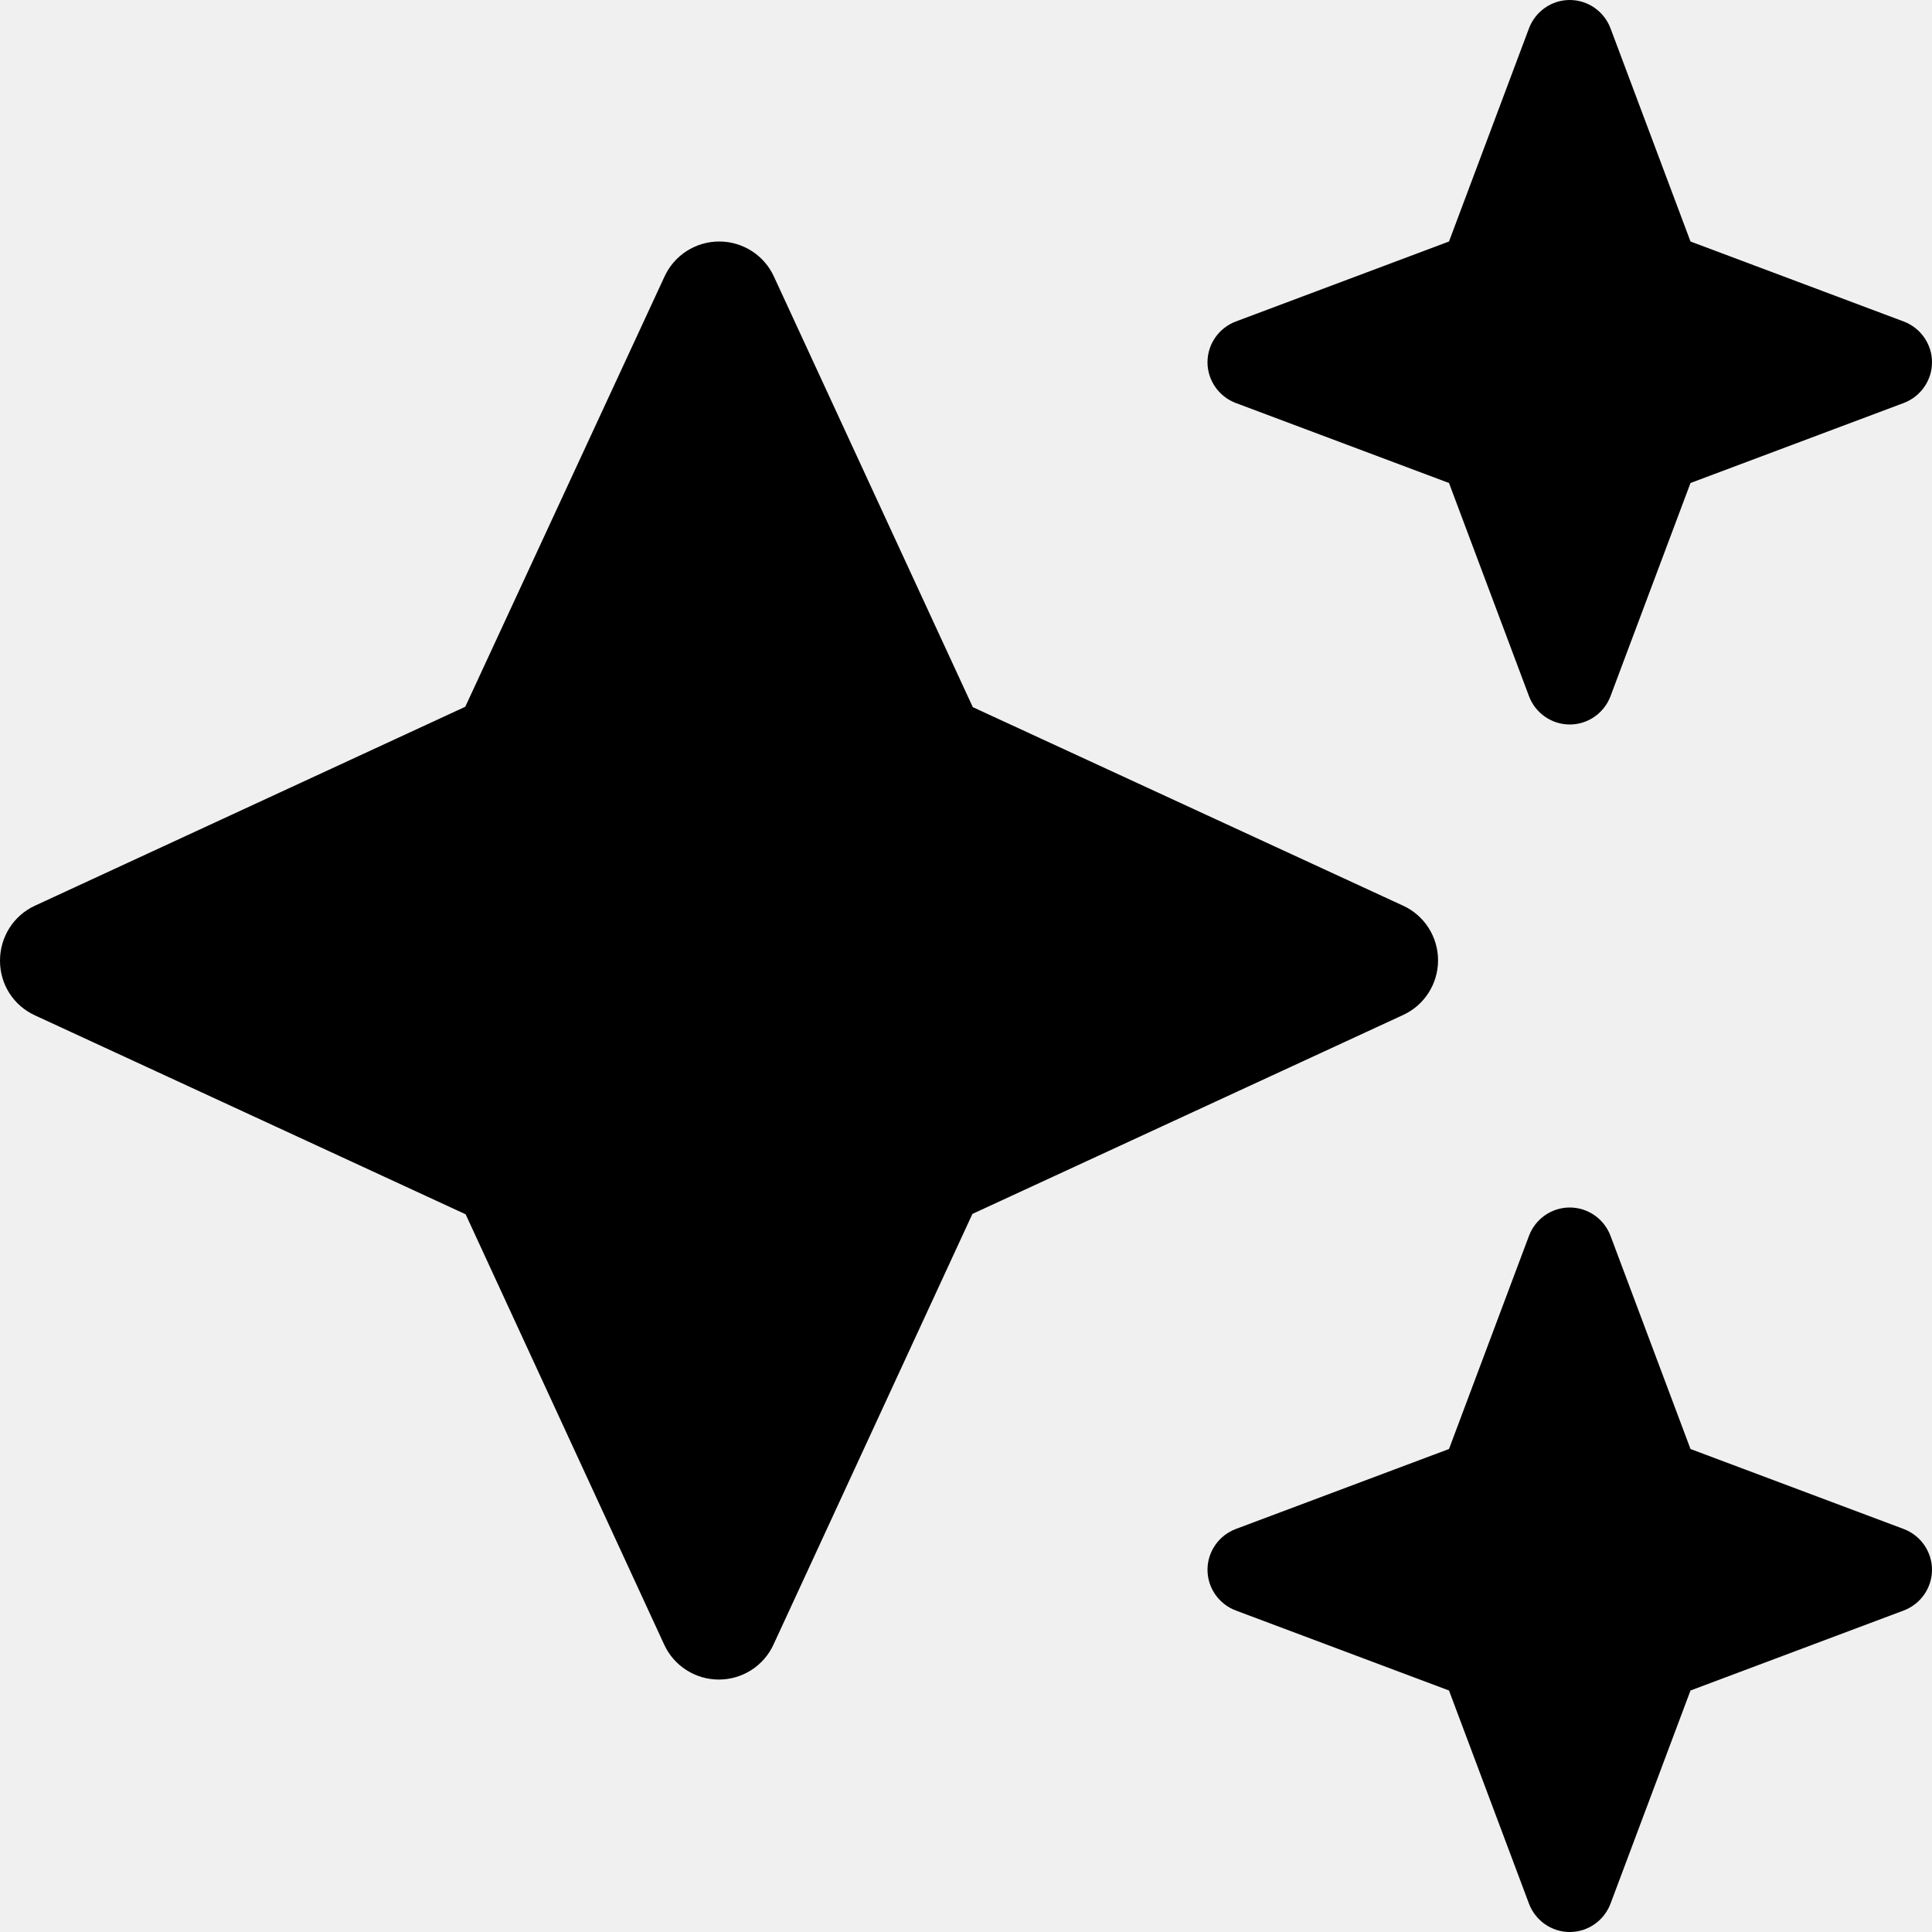
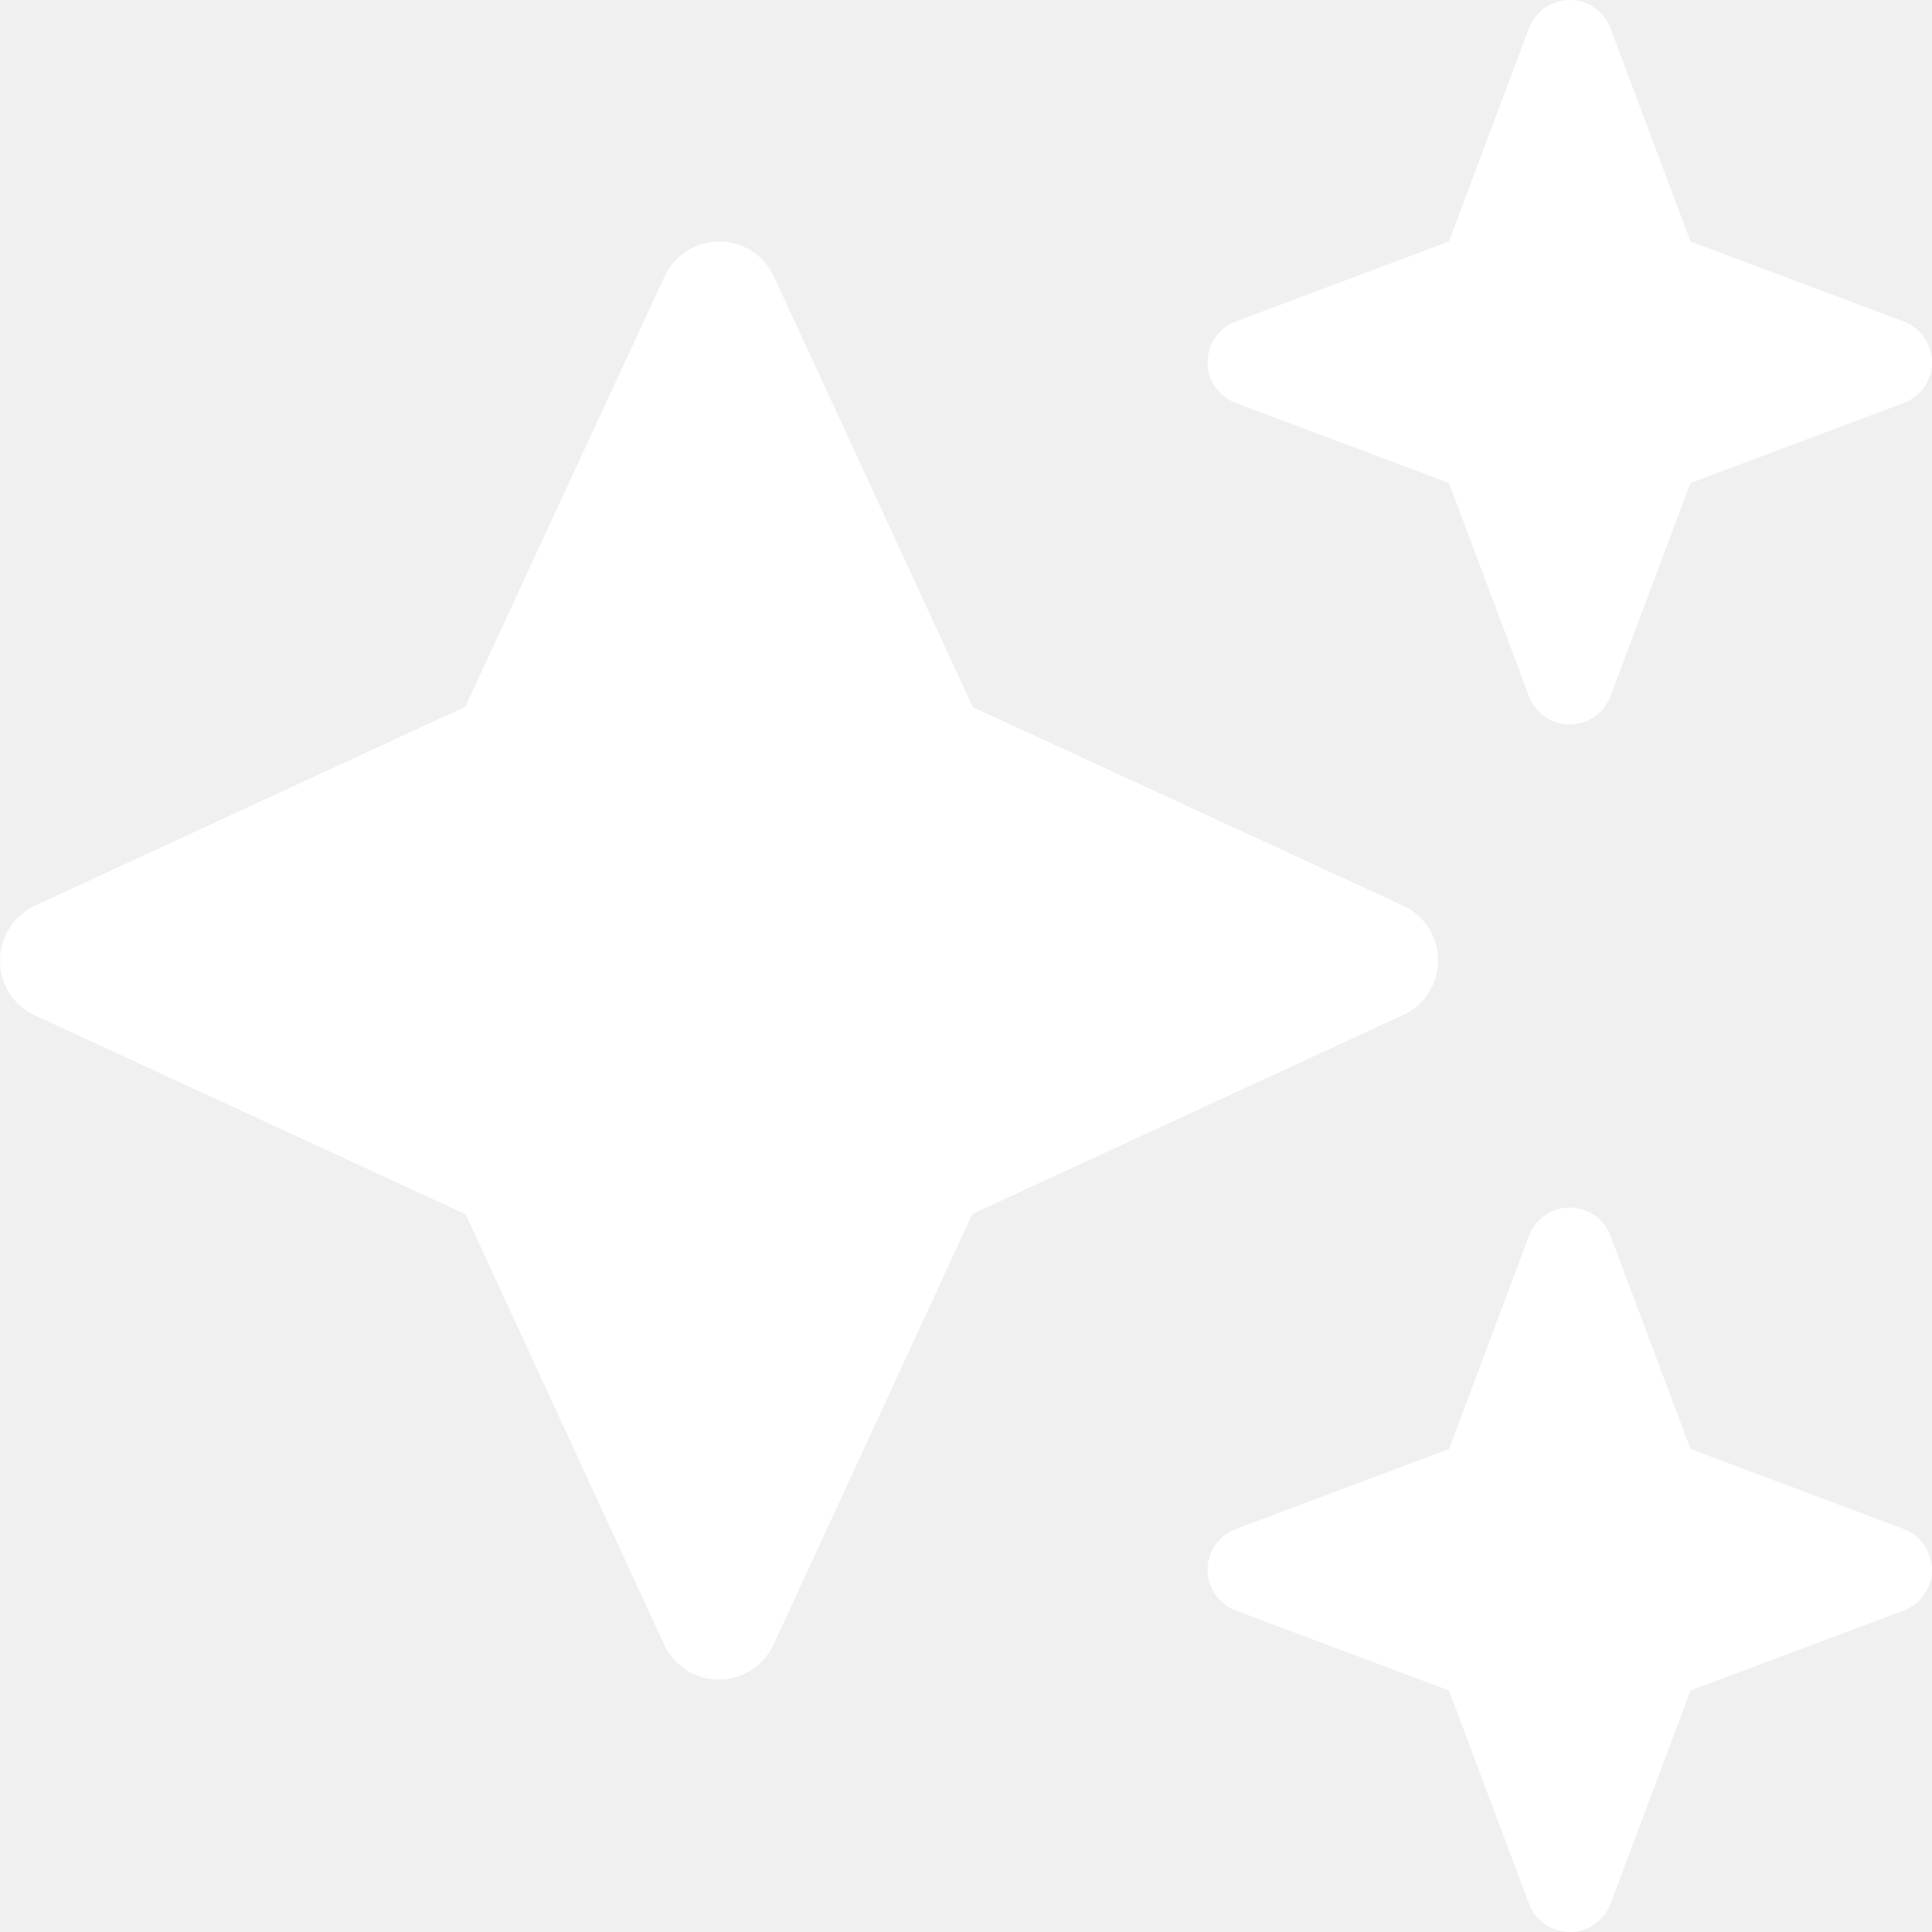
<svg xmlns="http://www.w3.org/2000/svg" viewBox="0 0 512 512">
-   <path d="M327.5 85.2c-4.5 1.7-7.5 6-7.5 10.8s3 9.1 7.5 10.8L384 128l21.2 56.5c1.7 4.5 6 7.5 10.8 7.5s9.1-3 10.8-7.5L448 128l56.5-21.2c4.5-1.7 7.5-6 7.5-10.8s-3-9.1-7.5-10.8L448 64 426.8 7.5C425.1 3 420.8 0 416 0s-9.1 3-10.8 7.5L384 64 327.5 85.2zM205.1 73.3c-2.6-5.7-8.3-9.3-14.5-9.3s-11.9 3.6-14.5 9.3L123.3 187.3 9.3 240C3.6 242.6 0 248.3 0 254.6s3.6 11.9 9.3 14.5l114.1 52.7L176 435.8c2.6 5.7 8.3 9.3 14.5 9.3s11.9-3.6 14.5-9.3l52.7-114.1 114.1-52.7c5.7-2.6 9.3-8.3 9.3-14.5s-3.6-11.9-9.3-14.5L257.8 187.4 205.1 73.3zM384 384l-56.5 21.2c-4.5 1.7-7.5 6-7.5 10.8s3 9.1 7.5 10.8L384 448l21.2 56.5c1.7 4.5 6 7.5 10.8 7.5s9.1-3 10.8-7.5L448 448l56.5-21.2c4.5-1.7 7.5-6 7.5-10.8s-3-9.1-7.5-10.8L448 384l-21.2-56.5c-1.7-4.5-6-7.5-10.8-7.5s-9.1 3-10.8 7.5L384 384z" />
+   <path fill="#ffffff" d="M327.5 85.2c-4.5 1.7-7.5 6-7.5 10.8s3 9.1 7.5 10.8L384 128l21.2 56.5c1.7 4.5 6 7.5 10.8 7.5s9.1-3 10.8-7.5L448 128l56.5-21.2c4.5-1.7 7.5-6 7.5-10.8s-3-9.1-7.5-10.8L448 64 426.8 7.5C425.1 3 420.8 0 416 0s-9.1 3-10.8 7.5L384 64 327.5 85.2zM205.1 73.3c-2.6-5.7-8.3-9.3-14.5-9.3s-11.9 3.6-14.5 9.3L123.3 187.3 9.3 240C3.6 242.6 0 248.3 0 254.6s3.6 11.9 9.3 14.5l114.1 52.7L176 435.8c2.6 5.7 8.3 9.3 14.5 9.3s11.9-3.6 14.5-9.3l52.7-114.1 114.1-52.7c5.7-2.6 9.3-8.3 9.3-14.5s-3.6-11.9-9.3-14.5L257.8 187.4 205.1 73.3zM384 384l-56.5 21.2c-4.5 1.7-7.5 6-7.5 10.8s3 9.1 7.5 10.8L384 448l21.2 56.5c1.7 4.5 6 7.5 10.8 7.5s9.1-3 10.8-7.5L448 448l56.5-21.2c4.5-1.7 7.5-6 7.5-10.8s-3-9.1-7.5-10.8L448 384l-21.2-56.5c-1.7-4.5-6-7.5-10.8-7.5s-9.1 3-10.8 7.5L384 384z" />
</svg>
